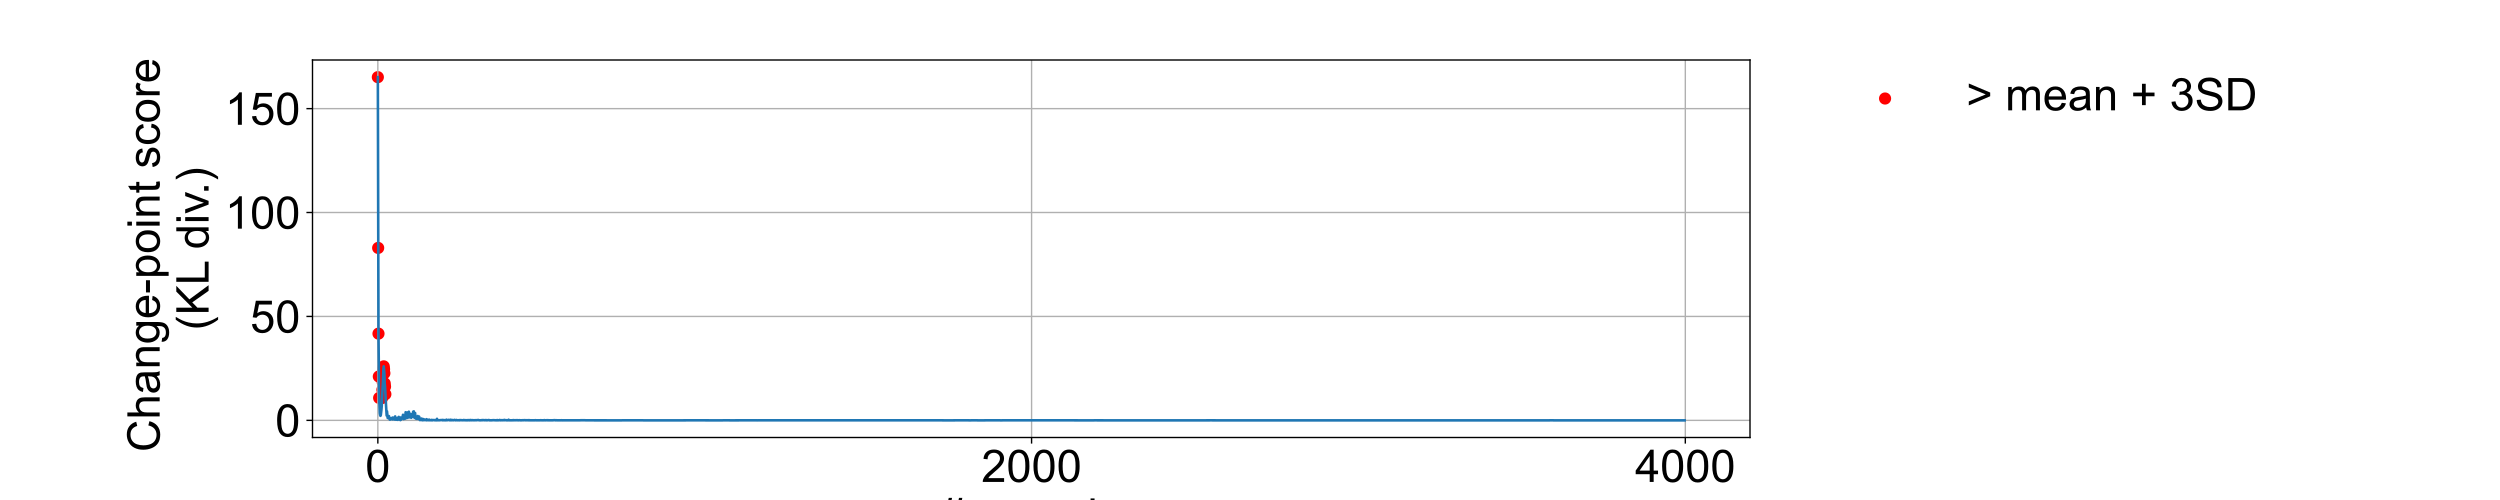
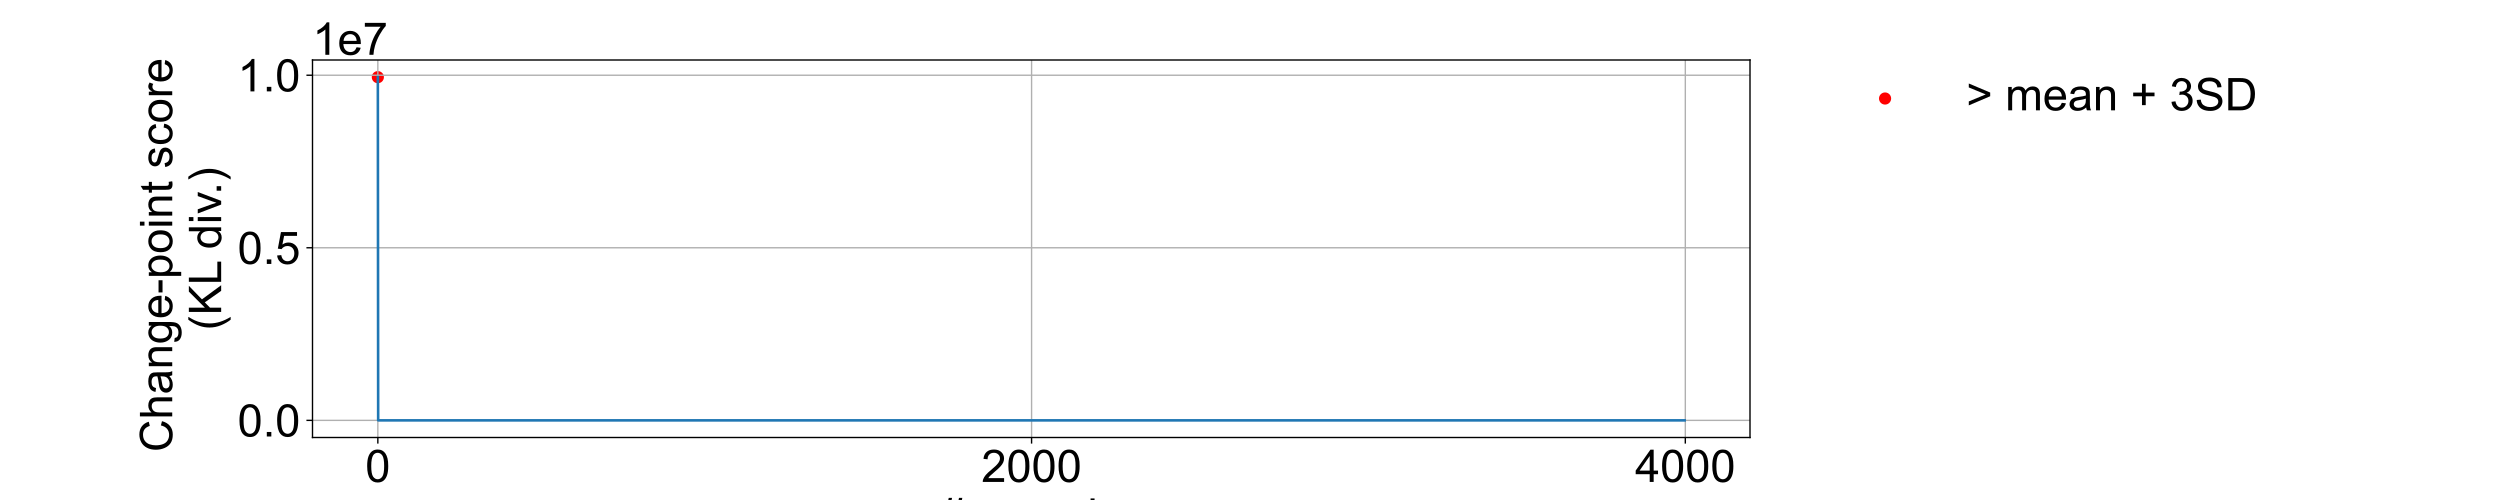
<svg xmlns="http://www.w3.org/2000/svg" xmlns:xlink="http://www.w3.org/1999/xlink" height="288pt" version="1.1" viewBox="0 0 1440 288" width="1440pt">
  <defs>
    <style type="text/css">
*{stroke-linecap:butt;stroke-linejoin:round;}
  </style>
  </defs>
  <g id="figure_1">
    <g id="patch_1">
      <path d="M 0 288  L 1440 288  L 1440 0  L 0 0  z " style="fill:#ffffff;" />
    </g>
    <g id="axes_1">
      <g id="patch_2">
        <path d="M 180 252  L 1008 252  L 1008 34.56  L 180 34.56  z " style="fill:#ffffff;" />
      </g>
      <g id="PathCollection_1">
        <defs>
-           <path d="M 0 3  C 0.796 3 1.559 2.684 2.121 2.121  C 2.684 1.559 3 0.796 3 0  C 3 -0.796 2.684 -1.559 2.121 -2.121  C 1.559 -2.684 0.796 -3 0 -3  C -0.796 -3 -1.559 -2.684 -2.121 -2.121  C -2.684 -1.559 -3 -0.796 -3 0  C -3 0.796 -2.684 1.559 -2.121 2.121  C -1.559 2.684 -0.796 3 0 3  z " id="m5fcca57571" style="stroke:#ff0000;" />
+           <path d="M 0 3  C 0.796 3 1.559 2.684 2.121 2.121  C 2.684 1.559 3 0.796 3 0  C 3 -0.796 2.684 -1.559 2.121 -2.121  C 1.559 -2.684 0.796 -3 0 -3  C -0.796 -3 -1.559 -2.684 -2.121 -2.121  C -2.684 -1.559 -3 -0.796 -3 0  C -3 0.796 -2.684 1.559 -2.121 2.121  C -1.559 2.684 -0.796 3 0 3  z " id="m5ffbd3699c" style="stroke:#ff0000;" />
        </defs>
-         <g clip-path="url(#p287c12763f)">
-           <use style="fill:#ff0000;stroke:#ff0000;" x="217.636" xlink:href="#m5fcca57571" y="44.444" />
-           <use style="fill:#ff0000;stroke:#ff0000;" x="217.825" xlink:href="#m5fcca57571" y="142.805" />
-           <use style="fill:#ff0000;stroke:#ff0000;" x="218.013" xlink:href="#m5fcca57571" y="192.17" />
-           <use style="fill:#ff0000;stroke:#ff0000;" x="218.201" xlink:href="#m5fcca57571" y="216.865" />
-           <use style="fill:#ff0000;stroke:#ff0000;" x="218.389" xlink:href="#m5fcca57571" y="229.196" />
-           <use style="fill:#ff0000;stroke:#ff0000;" x="220.084" xlink:href="#m5fcca57571" y="229.265" />
-           <use style="fill:#ff0000;stroke:#ff0000;" x="220.272" xlink:href="#m5fcca57571" y="224.52" />
-           <use style="fill:#ff0000;stroke:#ff0000;" x="220.461" xlink:href="#m5fcca57571" y="220.147" />
-           <use style="fill:#ff0000;stroke:#ff0000;" x="220.649" xlink:href="#m5fcca57571" y="214.074" />
-           <use style="fill:#ff0000;stroke:#ff0000;" x="220.837" xlink:href="#m5fcca57571" y="212.557" />
-           <use style="fill:#ff0000;stroke:#ff0000;" x="221.025" xlink:href="#m5fcca57571" y="211.029" />
-           <use style="fill:#ff0000;stroke:#ff0000;" x="221.214" xlink:href="#m5fcca57571" y="212.666" />
-           <use style="fill:#ff0000;stroke:#ff0000;" x="221.402" xlink:href="#m5fcca57571" y="214.972" />
-           <use style="fill:#ff0000;stroke:#ff0000;" x="221.59" xlink:href="#m5fcca57571" y="220.843" />
-           <use style="fill:#ff0000;stroke:#ff0000;" x="221.778" xlink:href="#m5fcca57571" y="222.702" />
-           <use style="fill:#ff0000;stroke:#ff0000;" x="221.967" xlink:href="#m5fcca57571" y="227.058" />
+         <g clip-path="url(#p94ad416a0f)">
+           <use style="fill:#ff0000;stroke:#ff0000;" x="217.636" xlink:href="#m5ffbd3699c" y="44.444" />
        </g>
      </g>
      <g id="matplotlib.axis_1">
        <g id="xtick_1">
          <g id="line2d_1">
-             <path clip-path="url(#p287c12763f)" d="M 217.636 252  L 217.636 34.56  " style="fill:none;stroke:#b0b0b0;stroke-linecap:square;stroke-width:0.8;" />
+             <path clip-path="url(#p94ad416a0f)" d="M 217.636 252  L 217.636 34.56  " style="fill:none;stroke:#b0b0b0;stroke-linecap:square;stroke-width:0.8;" />
          </g>
          <g id="line2d_2">
            <defs>
-               <path d="M 0 0  L 0 3.5  " id="m3a3be2a6fd" style="stroke:#000000;stroke-width:0.8;" />
-             </defs>
-             <g>
-               <use style="stroke:#000000;stroke-width:0.8;" x="217.636" xlink:href="#m3a3be2a6fd" y="252" />
+               <path d="M 0 0  L 0 3.5  " id="m78166b9db0" style="stroke:#000000;stroke-width:0.8;" />
+             </defs>
+             <g>
+               <use style="stroke:#000000;stroke-width:0.8;" x="217.636" xlink:href="#m78166b9db0" y="252" />
            </g>
          </g>
          <g id="text_1">
            <defs>
              <path d="M 4.156 35.297  Q 4.156 48 6.766 55.734  Q 9.375 63.484 14.516 67.672  Q 19.672 71.875 27.484 71.875  Q 33.25 71.875 37.594 69.547  Q 41.938 67.234 44.766 62.859  Q 47.609 58.5 49.219 52.219  Q 50.828 45.953 50.828 35.297  Q 50.828 22.703 48.234 14.969  Q 45.656 7.234 40.5 3  Q 35.359 -1.219 27.484 -1.219  Q 17.141 -1.219 11.234 6.203  Q 4.156 15.141 4.156 35.297  z M 13.188 35.297  Q 13.188 17.672 17.312 11.828  Q 21.438 6 27.484 6  Q 33.547 6 37.672 11.859  Q 41.797 17.719 41.797 35.297  Q 41.797 52.984 37.672 58.781  Q 33.547 64.594 27.391 64.594  Q 21.344 64.594 17.719 59.469  Q 13.188 52.938 13.188 35.297  z " id="ArialMT-48" />
            </defs>
            <g transform="translate(210.4071 277.6103)scale(0.26 -0.26)">
              <use xlink:href="#ArialMT-48" />
            </g>
          </g>
        </g>
        <g id="xtick_2">
          <g id="line2d_3">
-             <path clip-path="url(#p287c12763f)" d="M 594.188 252  L 594.188 34.56  " style="fill:none;stroke:#b0b0b0;stroke-linecap:square;stroke-width:0.8;" />
+             <path clip-path="url(#p94ad416a0f)" d="M 594.188 252  L 594.188 34.56  " style="fill:none;stroke:#b0b0b0;stroke-linecap:square;stroke-width:0.8;" />
          </g>
          <g id="line2d_4">
            <g>
-               <use style="stroke:#000000;stroke-width:0.8;" x="594.188" xlink:href="#m3a3be2a6fd" y="252" />
+               <use style="stroke:#000000;stroke-width:0.8;" x="594.188" xlink:href="#m78166b9db0" y="252" />
            </g>
          </g>
          <g id="text_2">
            <defs>
              <path d="M 50.344 8.453  L 50.344 0  L 3.031 0  Q 2.938 3.172 4.047 6.109  Q 5.859 10.938 9.828 15.625  Q 13.812 20.312 21.344 26.469  Q 33.016 36.031 37.109 41.625  Q 41.219 47.219 41.219 52.203  Q 41.219 57.422 37.469 61  Q 33.734 64.594 27.734 64.594  Q 21.391 64.594 17.578 60.781  Q 13.766 56.984 13.719 50.25  L 4.688 51.172  Q 5.609 61.281 11.656 66.578  Q 17.719 71.875 27.938 71.875  Q 38.234 71.875 44.234 66.156  Q 50.25 60.453 50.25 52  Q 50.25 47.703 48.484 43.547  Q 46.734 39.406 42.656 34.812  Q 38.578 30.219 29.109 22.219  Q 21.188 15.578 18.938 13.203  Q 16.703 10.844 15.234 8.453  z " id="ArialMT-50" />
            </defs>
            <g transform="translate(565.2714 277.6103)scale(0.26 -0.26)">
              <use xlink:href="#ArialMT-50" />
              <use x="55.615" xlink:href="#ArialMT-48" />
              <use x="111.23" xlink:href="#ArialMT-48" />
              <use x="166.846" xlink:href="#ArialMT-48" />
            </g>
          </g>
        </g>
        <g id="xtick_3">
          <g id="line2d_5">
-             <path clip-path="url(#p287c12763f)" d="M 970.74 252  L 970.74 34.56  " style="fill:none;stroke:#b0b0b0;stroke-linecap:square;stroke-width:0.8;" />
+             <path clip-path="url(#p94ad416a0f)" d="M 970.74 252  L 970.74 34.56  " style="fill:none;stroke:#b0b0b0;stroke-linecap:square;stroke-width:0.8;" />
          </g>
          <g id="line2d_6">
            <g>
-               <use style="stroke:#000000;stroke-width:0.8;" x="970.74" xlink:href="#m3a3be2a6fd" y="252" />
+               <use style="stroke:#000000;stroke-width:0.8;" x="970.74" xlink:href="#m78166b9db0" y="252" />
            </g>
          </g>
          <g id="text_3">
            <defs>
              <path d="M 32.328 0  L 32.328 17.141  L 1.266 17.141  L 1.266 25.203  L 33.938 71.578  L 41.109 71.578  L 41.109 25.203  L 50.781 25.203  L 50.781 17.141  L 41.109 17.141  L 41.109 0  z M 32.328 25.203  L 32.328 57.469  L 9.906 25.203  z " id="ArialMT-52" />
            </defs>
            <g transform="translate(941.8233 277.6103)scale(0.26 -0.26)">
              <use xlink:href="#ArialMT-52" />
              <use x="55.615" xlink:href="#ArialMT-48" />
              <use x="111.23" xlink:href="#ArialMT-48" />
              <use x="166.846" xlink:href="#ArialMT-48" />
            </g>
          </g>
        </g>
        <g id="text_4">
          <defs>
            <path d="M 5.031 -1.219  L 9.281 19.578  L 1.031 19.578  L 1.031 26.859  L 10.75 26.859  L 14.359 44.578  L 1.031 44.578  L 1.031 51.859  L 15.828 51.859  L 20.062 72.797  L 27.391 72.797  L 23.141 51.859  L 38.531 51.859  L 42.781 72.797  L 50.141 72.797  L 45.906 51.859  L 54.344 51.859  L 54.344 44.578  L 44.438 44.578  L 40.766 26.859  L 54.344 26.859  L 54.344 19.578  L 39.312 19.578  L 35.062 -1.219  L 27.734 -1.219  L 31.938 19.578  L 16.609 19.578  L 12.359 -1.219  z M 18.062 26.859  L 33.406 26.859  L 37.062 44.578  L 21.688 44.578  z " id="ArialMT-35" />
            <path id="ArialMT-32" />
            <path d="M 3.078 15.484  L 11.766 16.844  Q 12.5 11.625 15.844 8.844  Q 19.188 6.062 25.203 6.062  Q 31.25 6.062 34.172 8.516  Q 37.109 10.984 37.109 14.312  Q 37.109 17.281 34.516 19  Q 32.719 20.172 25.531 21.969  Q 15.875 24.422 12.141 26.203  Q 8.406 27.984 6.469 31.125  Q 4.547 34.281 4.547 38.094  Q 4.547 41.547 6.125 44.5  Q 7.719 47.469 10.453 49.422  Q 12.5 50.922 16.031 51.969  Q 19.578 53.031 23.641 53.031  Q 29.734 53.031 34.344 51.266  Q 38.969 49.516 41.156 46.5  Q 43.359 43.5 44.188 38.484  L 35.594 37.312  Q 35.016 41.312 32.203 43.547  Q 29.391 45.797 24.266 45.797  Q 18.219 45.797 15.625 43.797  Q 13.031 41.797 13.031 39.109  Q 13.031 37.406 14.109 36.031  Q 15.188 34.625 17.484 33.688  Q 18.797 33.203 25.25 31.453  Q 34.578 28.953 38.25 27.359  Q 41.938 25.781 44.031 22.75  Q 46.141 19.734 46.141 15.234  Q 46.141 10.844 43.578 6.953  Q 41.016 3.078 36.172 0.953  Q 31.344 -1.172 25.25 -1.172  Q 15.141 -1.172 9.844 3.031  Q 4.547 7.234 3.078 15.484  z " id="ArialMT-115" />
            <path d="M 40.438 6.391  Q 35.547 2.25 31.031 0.531  Q 26.516 -1.172 21.344 -1.172  Q 12.797 -1.172 8.203 3  Q 3.609 7.172 3.609 13.672  Q 3.609 17.484 5.344 20.625  Q 7.078 23.781 9.891 25.688  Q 12.703 27.594 16.219 28.562  Q 18.797 29.25 24.031 29.891  Q 34.672 31.156 39.703 32.906  Q 39.75 34.719 39.75 35.203  Q 39.75 40.578 37.25 42.781  Q 33.891 45.75 27.25 45.75  Q 21.047 45.75 18.094 43.578  Q 15.141 41.406 13.719 35.891  L 5.125 37.062  Q 6.297 42.578 8.984 45.969  Q 11.672 49.359 16.75 51.188  Q 21.828 53.031 28.516 53.031  Q 35.156 53.031 39.297 51.469  Q 43.453 49.906 45.406 47.531  Q 47.359 45.172 48.141 41.547  Q 48.578 39.312 48.578 33.453  L 48.578 21.734  Q 48.578 9.469 49.141 6.219  Q 49.703 2.984 51.375 0  L 42.188 0  Q 40.828 2.734 40.438 6.391  z M 39.703 26.031  Q 34.906 24.078 25.344 22.703  Q 19.922 21.922 17.672 20.938  Q 15.438 19.969 14.203 18.094  Q 12.984 16.219 12.984 13.922  Q 12.984 10.406 15.641 8.062  Q 18.312 5.719 23.438 5.719  Q 28.516 5.719 32.469 7.938  Q 36.422 10.156 38.281 14.016  Q 39.703 17 39.703 22.797  z " id="ArialMT-97" />
            <path d="M 6.594 0  L 6.594 51.859  L 14.453 51.859  L 14.453 44.578  Q 16.891 48.391 20.938 50.703  Q 25 53.031 30.172 53.031  Q 35.938 53.031 39.625 50.641  Q 43.312 48.25 44.828 43.953  Q 50.984 53.031 60.844 53.031  Q 68.562 53.031 72.703 48.75  Q 76.859 44.484 76.859 35.594  L 76.859 0  L 68.109 0  L 68.109 32.672  Q 68.109 37.938 67.25 40.25  Q 66.406 42.578 64.156 43.984  Q 61.922 45.406 58.891 45.406  Q 53.422 45.406 49.797 41.766  Q 46.188 38.141 46.188 30.125  L 46.188 0  L 37.406 0  L 37.406 33.688  Q 37.406 39.547 35.25 42.469  Q 33.109 45.406 28.219 45.406  Q 24.516 45.406 21.359 43.453  Q 18.219 41.5 16.797 37.734  Q 15.375 33.984 15.375 26.906  L 15.375 0  z " id="ArialMT-109" />
            <path d="M 6.594 -19.875  L 6.594 51.859  L 14.594 51.859  L 14.594 45.125  Q 17.438 49.078 21 51.047  Q 24.562 53.031 29.641 53.031  Q 36.281 53.031 41.359 49.609  Q 46.438 46.188 49.016 39.953  Q 51.609 33.734 51.609 26.312  Q 51.609 18.359 48.75 11.984  Q 45.906 5.609 40.453 2.219  Q 35.016 -1.172 29 -1.172  Q 24.609 -1.172 21.109 0.688  Q 17.625 2.547 15.375 5.375  L 15.375 -19.875  z M 14.547 25.641  Q 14.547 15.625 18.594 10.844  Q 22.656 6.062 28.422 6.062  Q 34.281 6.062 38.453 11.016  Q 42.625 15.969 42.625 26.375  Q 42.625 36.281 38.547 41.203  Q 34.469 46.141 28.812 46.141  Q 23.188 46.141 18.859 40.891  Q 14.547 35.641 14.547 25.641  z " id="ArialMT-112" />
            <path d="M 6.391 0  L 6.391 71.578  L 15.188 71.578  L 15.188 0  z " id="ArialMT-108" />
            <path d="M 42.094 16.703  L 51.172 15.578  Q 49.031 7.625 43.219 3.219  Q 37.406 -1.172 28.375 -1.172  Q 17 -1.172 10.328 5.828  Q 3.656 12.844 3.656 25.484  Q 3.656 38.578 10.391 45.797  Q 17.141 53.031 27.875 53.031  Q 38.281 53.031 44.875 45.953  Q 51.469 38.875 51.469 26.031  Q 51.469 25.25 51.422 23.688  L 12.75 23.688  Q 13.234 15.141 17.578 10.594  Q 21.922 6.062 28.422 6.062  Q 33.25 6.062 36.672 8.594  Q 40.094 11.141 42.094 16.703  z M 13.234 30.906  L 42.188 30.906  Q 41.609 37.453 38.875 40.719  Q 34.672 45.797 27.984 45.797  Q 21.922 45.797 17.797 41.75  Q 13.672 37.703 13.234 30.906  z " id="ArialMT-101" />
          </defs>
          <g transform="translate(541.2545 305.705)scale(0.26 -0.26)">
            <use xlink:href="#ArialMT-35" />
            <use x="55.615" xlink:href="#ArialMT-32" />
            <use x="83.398" xlink:href="#ArialMT-115" />
            <use x="133.398" xlink:href="#ArialMT-97" />
            <use x="189.014" xlink:href="#ArialMT-109" />
            <use x="272.314" xlink:href="#ArialMT-112" />
            <use x="327.93" xlink:href="#ArialMT-108" />
            <use x="350.146" xlink:href="#ArialMT-101" />
          </g>
        </g>
      </g>
      <g id="matplotlib.axis_2">
        <g id="ytick_1">
          <g id="line2d_7">
-             <path clip-path="url(#p287c12763f)" d="M 180 242.116  L 1008 242.116  " style="fill:none;stroke:#b0b0b0;stroke-linecap:square;stroke-width:0.8;" />
+             <path clip-path="url(#p94ad416a0f)" d="M 180 242.116  L 1008 242.116  " style="fill:none;stroke:#b0b0b0;stroke-linecap:square;stroke-width:0.8;" />
          </g>
          <g id="line2d_8">
            <defs>
-               <path d="M 0 0  L -3.5 0  " id="mcee0d037fd" style="stroke:#000000;stroke-width:0.8;" />
-             </defs>
-             <g>
-               <use style="stroke:#000000;stroke-width:0.8;" x="180" xlink:href="#mcee0d037fd" y="242.116" />
+               <path d="M 0 0  L -3.5 0  " id="m9fadf8f537" style="stroke:#000000;stroke-width:0.8;" />
+             </defs>
+             <g>
+               <use style="stroke:#000000;stroke-width:0.8;" x="180" xlink:href="#m9fadf8f537" y="242.116" />
            </g>
          </g>
          <g id="text_5">
-             <g transform="translate(158.5416 251.4215)scale(0.26 -0.26)">
+             <defs>
+               <path d="M 9.078 0  L 9.078 10.016  L 19.094 10.016  L 19.094 0  z " id="ArialMT-46" />
+             </defs>
+             <g transform="translate(136.86 251.4215)scale(0.26 -0.26)">
              <use xlink:href="#ArialMT-48" />
+               <use x="55.615" xlink:href="#ArialMT-46" />
+               <use x="83.398" xlink:href="#ArialMT-48" />
            </g>
          </g>
        </g>
        <g id="ytick_2">
          <g id="line2d_9">
-             <path clip-path="url(#p287c12763f)" d="M 180 182.266  L 1008 182.266  " style="fill:none;stroke:#b0b0b0;stroke-linecap:square;stroke-width:0.8;" />
+             <path clip-path="url(#p94ad416a0f)" d="M 180 142.721  L 1008 142.721  " style="fill:none;stroke:#b0b0b0;stroke-linecap:square;stroke-width:0.8;" />
          </g>
          <g id="line2d_10">
            <g>
-               <use style="stroke:#000000;stroke-width:0.8;" x="180" xlink:href="#mcee0d037fd" y="182.266" />
+               <use style="stroke:#000000;stroke-width:0.8;" x="180" xlink:href="#m9fadf8f537" y="142.721" />
            </g>
          </g>
          <g id="text_6">
            <defs>
              <path d="M 4.156 18.75  L 13.375 19.531  Q 14.406 12.797 18.141 9.391  Q 21.875 6 27.156 6  Q 33.5 6 37.891 10.781  Q 42.281 15.578 42.281 23.484  Q 42.281 31 38.062 35.344  Q 33.844 39.703 27 39.703  Q 22.75 39.703 19.328 37.766  Q 15.922 35.844 13.969 32.766  L 5.719 33.844  L 12.641 70.609  L 48.25 70.609  L 48.25 62.203  L 19.672 62.203  L 15.828 42.969  Q 22.266 47.469 29.344 47.469  Q 38.719 47.469 45.156 40.969  Q 51.609 34.469 51.609 24.266  Q 51.609 14.547 45.953 7.469  Q 39.062 -1.219 27.156 -1.219  Q 17.391 -1.219 11.203 4.25  Q 5.031 9.719 4.156 18.75  z " id="ArialMT-53" />
            </defs>
-             <g transform="translate(144.0831 191.5711)scale(0.26 -0.26)">
-               <use xlink:href="#ArialMT-53" />
-               <use x="55.615" xlink:href="#ArialMT-48" />
+             <g transform="translate(136.86 152.0265)scale(0.26 -0.26)">
+               <use xlink:href="#ArialMT-48" />
+               <use x="55.615" xlink:href="#ArialMT-46" />
+               <use x="83.398" xlink:href="#ArialMT-53" />
            </g>
          </g>
        </g>
        <g id="ytick_3">
          <g id="line2d_11">
-             <path clip-path="url(#p287c12763f)" d="M 180 122.416  L 1008 122.416  " style="fill:none;stroke:#b0b0b0;stroke-linecap:square;stroke-width:0.8;" />
+             <path clip-path="url(#p94ad416a0f)" d="M 180 43.326  L 1008 43.326  " style="fill:none;stroke:#b0b0b0;stroke-linecap:square;stroke-width:0.8;" />
          </g>
          <g id="line2d_12">
            <g>
-               <use style="stroke:#000000;stroke-width:0.8;" x="180" xlink:href="#mcee0d037fd" y="122.416" />
+               <use style="stroke:#000000;stroke-width:0.8;" x="180" xlink:href="#m9fadf8f537" y="43.326" />
            </g>
          </g>
          <g id="text_7">
            <defs>
              <path d="M 37.25 0  L 28.469 0  L 28.469 56  Q 25.297 52.984 20.141 49.953  Q 14.984 46.922 10.891 45.406  L 10.891 53.906  Q 18.266 57.375 23.781 62.297  Q 29.297 67.234 31.594 71.875  L 37.25 71.875  z " id="ArialMT-49" />
            </defs>
-             <g transform="translate(129.6247 131.7207)scale(0.26 -0.26)">
+             <g transform="translate(136.86 52.6314)scale(0.26 -0.26)">
              <use xlink:href="#ArialMT-49" />
-               <use x="55.615" xlink:href="#ArialMT-48" />
-               <use x="111.23" xlink:href="#ArialMT-48" />
-             </g>
-           </g>
-         </g>
-         <g id="ytick_4">
-           <g id="line2d_13">
-             <path clip-path="url(#p287c12763f)" d="M 180 62.565  L 1008 62.565  " style="fill:none;stroke:#b0b0b0;stroke-linecap:square;stroke-width:0.8;" />
-           </g>
-           <g id="line2d_14">
-             <g>
-               <use style="stroke:#000000;stroke-width:0.8;" x="180" xlink:href="#mcee0d037fd" y="62.565" />
-             </g>
-           </g>
-           <g id="text_8">
-             <g transform="translate(129.6247 71.87028)scale(0.26 -0.26)">
-               <use xlink:href="#ArialMT-49" />
-               <use x="55.615" xlink:href="#ArialMT-53" />
-               <use x="111.23" xlink:href="#ArialMT-48" />
-             </g>
-           </g>
-         </g>
-         <g id="text_9">
+               <use x="55.615" xlink:href="#ArialMT-46" />
+               <use x="83.398" xlink:href="#ArialMT-48" />
+             </g>
+           </g>
+         </g>
+         <g id="text_8">
          <defs>
            <path d="M 58.797 25.094  L 68.266 22.703  Q 65.281 11.031 57.547 4.906  Q 49.812 -1.219 38.625 -1.219  Q 27.047 -1.219 19.797 3.484  Q 12.547 8.203 8.766 17.141  Q 4.984 26.078 4.984 36.328  Q 4.984 47.516 9.25 55.828  Q 13.531 64.156 21.406 68.469  Q 29.297 72.797 38.766 72.797  Q 49.516 72.797 56.828 67.328  Q 64.156 61.859 67.047 51.953  L 57.719 49.75  Q 55.219 57.562 50.484 61.125  Q 45.75 64.703 38.578 64.703  Q 30.328 64.703 24.781 60.734  Q 19.234 56.781 16.984 50.109  Q 14.75 43.453 14.75 36.375  Q 14.75 27.25 17.406 20.438  Q 20.062 13.625 25.672 10.25  Q 31.297 6.891 37.844 6.891  Q 45.797 6.891 51.312 11.469  Q 56.844 16.062 58.797 25.094  z " id="ArialMT-67" />
            <path d="M 6.594 0  L 6.594 71.578  L 15.375 71.578  L 15.375 45.906  Q 21.531 53.031 30.906 53.031  Q 36.672 53.031 40.922 50.75  Q 45.172 48.484 47 44.484  Q 48.828 40.484 48.828 32.859  L 48.828 0  L 40.047 0  L 40.047 32.859  Q 40.047 39.453 37.188 42.453  Q 34.328 45.453 29.109 45.453  Q 25.203 45.453 21.75 43.422  Q 18.312 41.406 16.844 37.938  Q 15.375 34.469 15.375 28.375  L 15.375 0  z " id="ArialMT-104" />
            <path d="M 6.594 0  L 6.594 51.859  L 14.5 51.859  L 14.5 44.484  Q 20.219 53.031 31 53.031  Q 35.688 53.031 39.625 51.344  Q 43.562 49.656 45.516 46.922  Q 47.469 44.188 48.25 40.438  Q 48.734 37.984 48.734 31.891  L 48.734 0  L 39.938 0  L 39.938 31.547  Q 39.938 36.922 38.906 39.578  Q 37.891 42.234 35.281 43.812  Q 32.672 45.406 29.156 45.406  Q 23.531 45.406 19.453 41.844  Q 15.375 38.281 15.375 28.328  L 15.375 0  z " id="ArialMT-110" />
            <path d="M 4.984 -4.297  L 13.531 -5.562  Q 14.062 -9.516 16.5 -11.328  Q 19.781 -13.766 25.438 -13.766  Q 31.547 -13.766 34.859 -11.328  Q 38.188 -8.891 39.359 -4.5  Q 40.047 -1.812 39.984 6.781  Q 34.234 0 25.641 0  Q 14.938 0 9.078 7.719  Q 3.219 15.438 3.219 26.219  Q 3.219 33.641 5.906 39.906  Q 8.594 46.188 13.688 49.609  Q 18.797 53.031 25.688 53.031  Q 34.859 53.031 40.828 45.609  L 40.828 51.859  L 48.922 51.859  L 48.922 7.031  Q 48.922 -5.078 46.453 -10.125  Q 44 -15.188 38.641 -18.109  Q 33.297 -21.047 25.484 -21.047  Q 16.219 -21.047 10.5 -16.875  Q 4.781 -12.703 4.984 -4.297  z M 12.25 26.859  Q 12.25 16.656 16.297 11.969  Q 20.359 7.281 26.469 7.281  Q 32.516 7.281 36.609 11.938  Q 40.719 16.609 40.719 26.562  Q 40.719 36.078 36.5 40.906  Q 32.281 45.75 26.312 45.75  Q 20.453 45.75 16.344 40.984  Q 12.25 36.234 12.25 26.859  z " id="ArialMT-103" />
            <path d="M 3.172 21.484  L 3.172 30.328  L 30.172 30.328  L 30.172 21.484  z " id="ArialMT-45" />
            <path d="M 3.328 25.922  Q 3.328 40.328 11.328 47.266  Q 18.016 53.031 27.641 53.031  Q 38.328 53.031 45.109 46.016  Q 51.906 39.016 51.906 26.656  Q 51.906 16.656 48.906 10.906  Q 45.906 5.172 40.156 2  Q 34.422 -1.172 27.641 -1.172  Q 16.75 -1.172 10.031 5.812  Q 3.328 12.797 3.328 25.922  z M 12.359 25.922  Q 12.359 15.969 16.703 11.016  Q 21.047 6.062 27.641 6.062  Q 34.188 6.062 38.531 11.031  Q 42.875 16.016 42.875 26.219  Q 42.875 35.844 38.5 40.797  Q 34.125 45.75 27.641 45.75  Q 21.047 45.75 16.703 40.812  Q 12.359 35.891 12.359 25.922  z " id="ArialMT-111" />
            <path d="M 6.641 61.469  L 6.641 71.578  L 15.438 71.578  L 15.438 61.469  z M 6.641 0  L 6.641 51.859  L 15.438 51.859  L 15.438 0  z " id="ArialMT-105" />
            <path d="M 25.781 7.859  L 27.047 0.094  Q 23.344 -0.688 20.406 -0.688  Q 15.625 -0.688 12.984 0.828  Q 10.359 2.344 9.281 4.812  Q 8.203 7.281 8.203 15.188  L 8.203 45.016  L 1.766 45.016  L 1.766 51.859  L 8.203 51.859  L 8.203 64.703  L 16.938 69.969  L 16.938 51.859  L 25.781 51.859  L 25.781 45.016  L 16.938 45.016  L 16.938 14.703  Q 16.938 10.938 17.406 9.859  Q 17.875 8.797 18.922 8.156  Q 19.969 7.516 21.922 7.516  Q 23.391 7.516 25.781 7.859  z " id="ArialMT-116" />
            <path d="M 40.438 19  L 49.078 17.875  Q 47.656 8.938 41.812 3.875  Q 35.984 -1.172 27.484 -1.172  Q 16.844 -1.172 10.375 5.781  Q 3.906 12.75 3.906 25.734  Q 3.906 34.125 6.688 40.422  Q 9.469 46.734 15.156 49.875  Q 20.844 53.031 27.547 53.031  Q 35.984 53.031 41.359 48.75  Q 46.734 44.484 48.25 36.625  L 39.703 35.297  Q 38.484 40.531 35.375 43.156  Q 32.281 45.797 27.875 45.797  Q 21.234 45.797 17.078 41.031  Q 12.938 36.281 12.938 25.984  Q 12.938 15.531 16.938 10.797  Q 20.953 6.062 27.391 6.062  Q 32.562 6.062 36.031 9.234  Q 39.5 12.406 40.438 19  z " id="ArialMT-99" />
            <path d="M 6.5 0  L 6.5 51.859  L 14.406 51.859  L 14.406 44  Q 17.438 49.516 20 51.266  Q 22.562 53.031 25.641 53.031  Q 30.078 53.031 34.672 50.203  L 31.641 42.047  Q 28.422 43.953 25.203 43.953  Q 22.312 43.953 20.016 42.219  Q 17.719 40.484 16.75 37.406  Q 15.281 32.719 15.281 27.156  L 15.281 0  z " id="ArialMT-114" />
          </defs>
-           <g transform="translate(91.96769 260.3409)rotate(-90)scale(0.26 -0.26)">
+           <g transform="translate(99.203 260.3409)rotate(-90)scale(0.26 -0.26)">
            <use xlink:href="#ArialMT-67" />
            <use x="72.217" xlink:href="#ArialMT-104" />
            <use x="127.832" xlink:href="#ArialMT-97" />
            <use x="183.447" xlink:href="#ArialMT-110" />
            <use x="239.062" xlink:href="#ArialMT-103" />
            <use x="294.678" xlink:href="#ArialMT-101" />
            <use x="350.293" xlink:href="#ArialMT-45" />
            <use x="383.594" xlink:href="#ArialMT-112" />
            <use x="439.209" xlink:href="#ArialMT-111" />
            <use x="494.824" xlink:href="#ArialMT-105" />
            <use x="517.041" xlink:href="#ArialMT-110" />
            <use x="572.656" xlink:href="#ArialMT-116" />
            <use x="600.439" xlink:href="#ArialMT-32" />
            <use x="628.223" xlink:href="#ArialMT-115" />
            <use x="678.223" xlink:href="#ArialMT-99" />
            <use x="728.223" xlink:href="#ArialMT-111" />
            <use x="783.838" xlink:href="#ArialMT-114" />
            <use x="817.139" xlink:href="#ArialMT-101" />
            <use x="872.754" xlink:href="#ArialMT-32" />
          </g>
          <defs>
            <path d="M 23.391 -21.047  Q 16.109 -11.859 11.078 0.438  Q 6.062 12.75 6.062 25.922  Q 6.062 37.547 9.812 48.188  Q 14.203 60.547 23.391 72.797  L 29.688 72.797  Q 23.781 62.641 21.875 58.297  Q 18.891 51.562 17.188 44.234  Q 15.094 35.109 15.094 25.875  Q 15.094 2.391 29.688 -21.047  z " id="ArialMT-40" />
            <path d="M 7.328 0  L 7.328 71.578  L 16.797 71.578  L 16.797 36.078  L 52.344 71.578  L 65.188 71.578  L 35.156 42.578  L 66.5 0  L 54 0  L 28.516 36.234  L 16.797 24.812  L 16.797 0  z " id="ArialMT-75" />
            <path d="M 7.328 0  L 7.328 71.578  L 16.797 71.578  L 16.797 8.453  L 52.047 8.453  L 52.047 0  z " id="ArialMT-76" />
            <path d="M 40.234 0  L 40.234 6.547  Q 35.297 -1.172 25.734 -1.172  Q 19.531 -1.172 14.328 2.25  Q 9.125 5.672 6.266 11.797  Q 3.422 17.922 3.422 25.875  Q 3.422 33.641 6 39.969  Q 8.594 46.297 13.766 49.656  Q 18.953 53.031 25.344 53.031  Q 30.031 53.031 33.688 51.047  Q 37.359 49.078 39.656 45.906  L 39.656 71.578  L 48.391 71.578  L 48.391 0  z M 12.453 25.875  Q 12.453 15.922 16.641 10.984  Q 20.844 6.062 26.562 6.062  Q 32.328 6.062 36.344 10.766  Q 40.375 15.484 40.375 25.141  Q 40.375 35.797 36.266 40.766  Q 32.172 45.75 26.172 45.75  Q 20.312 45.75 16.375 40.969  Q 12.453 36.188 12.453 25.875  z " id="ArialMT-100" />
            <path d="M 21 0  L 1.266 51.859  L 10.547 51.859  L 21.688 20.797  Q 23.484 15.766 25 10.359  Q 26.172 14.453 28.266 20.219  L 39.797 51.859  L 48.828 51.859  L 29.203 0  z " id="ArialMT-118" />
-             <path d="M 9.078 0  L 9.078 10.016  L 19.094 10.016  L 19.094 0  z " id="ArialMT-46" />
            <path d="M 12.359 -21.047  L 6.062 -21.047  Q 20.656 2.391 20.656 25.875  Q 20.656 35.062 18.562 44.094  Q 16.891 51.422 13.922 58.156  Q 12.016 62.547 6.062 72.797  L 12.359 72.797  Q 21.531 60.547 25.922 48.188  Q 29.688 37.547 29.688 25.922  Q 29.688 12.75 24.625 0.438  Q 19.578 -11.859 12.359 -21.047  z " id="ArialMT-41" />
          </defs>
-           <g transform="translate(120.1525 190.2323)rotate(-90)scale(0.26 -0.26)">
+           <g transform="translate(127.3878 190.2323)rotate(-90)scale(0.26 -0.26)">
            <use xlink:href="#ArialMT-40" />
            <use x="33.301" xlink:href="#ArialMT-75" />
            <use x="100" xlink:href="#ArialMT-76" />
            <use x="151.865" xlink:href="#ArialMT-32" />
            <use x="179.648" xlink:href="#ArialMT-100" />
            <use x="235.264" xlink:href="#ArialMT-105" />
            <use x="257.48" xlink:href="#ArialMT-118" />
            <use x="300.105" xlink:href="#ArialMT-46" />
            <use x="327.889" xlink:href="#ArialMT-41" />
          </g>
        </g>
-       </g>
-       <g id="line2d_15">
-         <path clip-path="url(#p287c12763f)" d="M 217.636 44.444  L 218.013 192.17  L 218.389 229.196  L 218.766 238.005  L 218.954 239.09  L 219.143 239.523  L 219.331 239.163  L 219.707 236.001  L 219.896 233.747  L 220.837 212.557  L 221.025 211.029  L 221.402 214.972  L 221.59 220.843  L 221.778 222.702  L 222.343 233.323  L 222.72 239.364  L 222.908 236.91  L 223.285 240.718  L 223.473 240.793  L 223.661 240.084  L 223.849 240.695  L 224.038 239.668  L 224.226 241.064  L 224.414 241.554  L 224.603 241.729  L 224.791 241.1  L 224.979 241.51  L 225.167 240.843  L 225.356 240.755  L 225.544 241.314  L 225.921 241.479  L 226.109 241.579  L 226.297 240.478  L 226.485 241.428  L 226.674 241.318  L 226.862 241.524  L 227.05 241.266  L 227.427 241.677  L 227.615 239.857  L 227.803 241.709  L 228.18 240.756  L 228.368 241.746  L 228.556 241.734  L 228.745 241.047  L 229.121 241.836  L 229.309 240.509  L 229.498 241.083  L 229.686 240.139  L 229.874 241.16  L 230.251 241.711  L 230.627 241.983  L 230.816 240.467  L 231.004 241.747  L 231.192 240.808  L 231.381 240.49  L 231.569 241.14  L 231.757 240.861  L 232.134 238.915  L 232.51 241.405  L 232.698 240.679  L 232.887 240.528  L 233.075 240.589  L 233.263 241.188  L 233.452 240.219  L 233.64 237.458  L 233.828 240.368  L 234.016 240.836  L 234.205 240.773  L 234.393 240.023  L 234.581 237.553  L 234.769 240.674  L 235.146 238.476  L 235.334 239.48  L 235.523 237.153  L 235.711 240.428  L 235.899 239.887  L 236.087 238.284  L 236.464 240.112  L 236.652 238.456  L 236.841 240.655  L 237.029 239.114  L 237.217 238.607  L 237.405 240.192  L 237.594 238.841  L 237.782 240.073  L 237.97 237.13  L 238.158 239.155  L 238.347 236.945  L 238.535 240.001  L 238.723 240.621  L 239.1 237.893  L 239.288 240.406  L 239.476 241.084  L 239.665 240.224  L 239.853 241.251  L 240.041 241.053  L 240.229 241.24  L 240.606 239.631  L 240.794 241.286  L 240.983 241.22  L 241.171 241.412  L 241.359 239.924  L 241.547 240.355  L 241.736 241.528  L 241.924 241.995  L 242.112 241.199  L 242.301 241.849  L 242.489 241.743  L 242.865 241.077  L 243.054 242.021  L 243.242 241.392  L 243.43 241.529  L 243.618 242.093  L 243.807 241.383  L 243.995 241.808  L 244.183 241.769  L 244.372 241.582  L 244.56 241.987  L 244.748 241.963  L 245.125 241.73  L 245.501 242.085  L 245.689 241.452  L 245.878 242.055  L 246.254 241.749  L 246.631 242.077  L 247.196 241.692  L 247.384 242.077  L 247.761 241.965  L 247.949 242.07  L 248.137 242.015  L 248.325 242.088  L 248.514 241.847  L 248.702 242.079  L 248.89 241.983  L 249.078 242.102  L 249.267 241.901  L 250.208 242.025  L 250.396 241.945  L 250.585 242.096  L 250.961 241.89  L 251.149 242.097  L 251.526 242.081  L 251.714 241.245  L 251.903 241.976  L 252.091 242.087  L 252.279 242.011  L 252.467 242.083  L 252.844 242.023  L 253.032 242.091  L 253.597 241.976  L 254.538 241.946  L 254.727 241.922  L 254.915 242.087  L 255.103 241.85  L 255.292 242.045  L 255.668 242.075  L 255.856 241.963  L 256.045 242.085  L 256.421 241.985  L 256.609 242.107  L 256.798 241.931  L 256.986 241.95  L 257.174 241.719  L 257.363 242.086  L 258.304 241.891  L 258.492 241.818  L 258.681 242.029  L 259.245 242.064  L 259.434 241.763  L 259.622 241.781  L 259.81 242.106  L 259.998 241.951  L 260.187 242.03  L 260.375 241.87  L 260.752 242.069  L 261.128 242.062  L 261.505 242.036  L 261.693 241.829  L 262.446 242.099  L 262.634 242.071  L 262.823 241.879  L 263.199 242.079  L 263.576 242.048  L 264.329 242.056  L 264.517 242.107  L 264.705 241.967  L 264.894 242.082  L 265.082 241.974  L 266.588 242.07  L 266.965 242.068  L 267.153 241.906  L 267.341 242.047  L 267.529 241.981  L 267.906 242.11  L 268.283 242.003  L 268.847 242.108  L 269.224 241.988  L 269.412 242.105  L 269.789 241.99  L 269.977 242.056  L 270.165 241.942  L 270.354 242.104  L 270.918 242.001  L 271.107 241.901  L 271.295 242.086  L 272.048 241.983  L 272.425 242.072  L 273.743 242.072  L 273.931 241.991  L 274.307 242.052  L 275.437 241.918  L 275.625 241.908  L 275.814 242.059  L 276.567 242.087  L 277.508 242.045  L 277.696 241.923  L 277.885 242.064  L 278.449 241.989  L 278.638 241.937  L 279.014 242.05  L 279.579 242.079  L 279.767 241.926  L 279.956 241.936  L 280.332 242.113  L 281.65 241.925  L 281.838 242.097  L 283.345 242.073  L 283.721 242.054  L 284.098 241.999  L 284.474 242.009  L 284.851 242.059  L 286.169 242.096  L 286.357 241.933  L 286.545 242.105  L 286.922 242.082  L 287.675 242.032  L 287.863 241.879  L 288.24 242.091  L 288.616 242.091  L 288.805 241.992  L 289.181 242.057  L 289.37 242.091  L 289.746 241.975  L 290.123 242.059  L 290.311 242.032  L 290.499 241.85  L 290.687 242.058  L 291.441 241.979  L 291.817 242.112  L 292.382 242.067  L 292.758 242.107  L 292.947 241.746  L 293.323 242.089  L 293.888 242.081  L 295.018 242.093  L 295.394 242.063  L 295.583 241.953  L 295.771 242.098  L 295.959 242.034  L 296.336 242.074  L 296.712 242.047  L 297.465 242.03  L 297.842 242.069  L 298.03 241.989  L 298.407 242.101  L 299.348 242.023  L 299.725 242.103  L 302.361 242.014  L 302.737 242.075  L 303.867 242.042  L 304.432 242.092  L 304.62 241.979  L 304.808 242.115  L 304.996 242.027  L 305.373 242.095  L 308.197 242.089  L 308.385 241.992  L 308.762 242.11  L 309.703 242.105  L 311.21 242.092  L 311.398 242.03  L 311.963 242.089  L 313.281 242.074  L 313.469 241.97  L 313.657 242.099  L 315.163 242.044  L 315.352 242.108  L 315.54 241.996  L 315.916 242.099  L 318.364 242.081  L 318.741 242.052  L 319.682 241.998  L 320.058 242.112  L 320.435 242.054  L 321 242.098  L 321.753 242.106  L 323.259 242.104  L 323.447 242.041  L 323.824 242.113  L 324.765 242.098  L 329.096 242.08  L 329.849 242.084  L 330.79 242.108  L 331.355 242.096  L 336.815 242.056  L 337.38 242.09  L 338.51 242.105  L 339.639 242.111  L 358.09 242.114  L 358.655 242.105  L 369.01 242.102  L 371.081 242.115  L 372.211 242.113  L 391.792 242.113  L 399.323 242.108  L 400.264 242.109  L 416.079 242.115  L 416.832 242.105  L 420.974 242.113  L 426.434 242.112  L 433.401 242.112  L 434.907 242.084  L 436.036 242.114  L 437.166 242.102  L 542.412 242.111  L 546.554 242.116  L 548.061 242.114  L 555.027 242.106  L 558.981 242.113  L 560.487 242.106  L 564.817 242.115  L 573.666 242.102  L 576.49 242.114  L 578.75 242.109  L 599.648 242.11  L 600.59 242.11  L 608.874 242.109  L 612.828 242.108  L 628.455 242.115  L 630.526 242.112  L 649.541 242.115  L 650.859 242.115  L 692.468 242.113  L 697.552 242.111  L 702.447 242.114  L 711.296 242.115  L 891.664 242.115  L 893.359 242.109  L 896.559 242.115  L 901.643 242.113  L 970.364 242.115  L 970.364 242.115  " style="fill:none;stroke:#1f77b4;stroke-linecap:square;stroke-width:1.5;" />
+         <g id="text_9">
+           <defs>
+             <path d="M 4.734 62.203  L 4.734 70.656  L 51.078 70.656  L 51.078 63.812  Q 44.234 56.547 37.516 44.484  Q 30.812 32.422 27.156 19.672  Q 24.516 10.688 23.781 0  L 14.75 0  Q 14.891 8.453 18.062 20.406  Q 21.234 32.375 27.172 43.484  Q 33.109 54.594 39.797 62.203  z " id="ArialMT-55" />
+           </defs>
+           <g transform="translate(180 31.56)scale(0.26 -0.26)">
+             <use xlink:href="#ArialMT-49" />
+             <use x="55.615" xlink:href="#ArialMT-101" />
+             <use x="111.23" xlink:href="#ArialMT-55" />
+           </g>
+         </g>
+       </g>
+       <g id="line2d_13">
+         <path clip-path="url(#p94ad416a0f)" d="M 217.636 44.444  L 217.825 242.114  L 230.816 242.116  L 704.141 242.116  L 970.364 242.116  L 970.364 242.116  " style="fill:none;stroke:#1f77b4;stroke-linecap:square;stroke-width:1.5;" />
      </g>
      <g id="patch_3">
        <path d="M 180 252  L 180 34.56  " style="fill:none;stroke:#000000;stroke-linecap:square;stroke-linejoin:miter;stroke-width:0.8;" />
      </g>
      <g id="patch_4">
        <path d="M 1008 252  L 1008 34.56  " style="fill:none;stroke:#000000;stroke-linecap:square;stroke-linejoin:miter;stroke-width:0.8;" />
      </g>
      <g id="patch_5">
        <path d="M 180 252  L 1008 252  " style="fill:none;stroke:#000000;stroke-linecap:square;stroke-linejoin:miter;stroke-width:0.8;" />
      </g>
      <g id="patch_6">
        <path d="M 180 34.56  L 1008 34.56  " style="fill:none;stroke:#000000;stroke-linecap:square;stroke-linejoin:miter;stroke-width:0.8;" />
      </g>
      <g id="legend_1">
        <g id="PathCollection_2">
          <g>
-             <use style="fill:#ff0000;stroke:#ff0000;" x="1085.8" xlink:href="#m5fcca57571" y="56.745" />
+             <use style="fill:#ff0000;stroke:#ff0000;" x="1085.8" xlink:href="#m5ffbd3699c" y="56.745" />
          </g>
        </g>
        <g id="text_10">
          <defs>
            <path d="M 52.875 31.297  L 5.469 11.031  L 5.469 19.781  L 43.016 35.359  L 5.469 50.781  L 5.469 59.516  L 52.875 39.5  z " id="ArialMT-62" />
            <path d="M 25.047 11.578  L 25.047 31.203  L 5.562 31.203  L 5.562 39.406  L 25.047 39.406  L 25.047 58.891  L 33.344 58.891  L 33.344 39.406  L 52.828 39.406  L 52.828 31.203  L 33.344 31.203  L 33.344 11.578  z " id="ArialMT-43" />
            <path d="M 4.203 18.891  L 12.984 20.062  Q 14.5 12.594 18.141 9.297  Q 21.781 6 27 6  Q 33.203 6 37.469 10.297  Q 41.75 14.594 41.75 20.953  Q 41.75 27 37.797 30.922  Q 33.844 34.859 27.734 34.859  Q 25.25 34.859 21.531 33.891  L 22.516 41.609  Q 23.391 41.5 23.922 41.5  Q 29.547 41.5 34.031 44.422  Q 38.531 47.359 38.531 53.469  Q 38.531 58.297 35.25 61.469  Q 31.984 64.656 26.812 64.656  Q 21.688 64.656 18.266 61.422  Q 14.844 58.203 13.875 51.766  L 5.078 53.328  Q 6.688 62.156 12.391 67.016  Q 18.109 71.875 26.609 71.875  Q 32.469 71.875 37.391 69.359  Q 42.328 66.844 44.938 62.5  Q 47.562 58.156 47.562 53.266  Q 47.562 48.641 45.062 44.828  Q 42.578 41.016 37.703 38.766  Q 44.047 37.312 47.562 32.688  Q 51.078 28.078 51.078 21.141  Q 51.078 11.766 44.234 5.25  Q 37.406 -1.266 26.953 -1.266  Q 17.531 -1.266 11.297 4.344  Q 5.078 9.969 4.203 18.891  z " id="ArialMT-51" />
            <path d="M 4.5 23  L 13.422 23.781  Q 14.062 18.406 16.375 14.969  Q 18.703 11.531 23.578 9.406  Q 28.469 7.281 34.578 7.281  Q 39.984 7.281 44.141 8.891  Q 48.297 10.5 50.312 13.297  Q 52.344 16.109 52.344 19.438  Q 52.344 22.797 50.391 25.312  Q 48.438 27.828 43.953 29.547  Q 41.062 30.672 31.203 33.031  Q 21.344 35.406 17.391 37.5  Q 12.25 40.188 9.734 44.156  Q 7.234 48.141 7.234 53.078  Q 7.234 58.5 10.297 63.203  Q 13.375 67.922 19.281 70.359  Q 25.203 72.797 32.422 72.797  Q 40.375 72.797 46.453 70.234  Q 52.547 67.672 55.812 62.688  Q 59.078 57.719 59.328 51.422  L 50.25 50.734  Q 49.516 57.516 45.281 60.984  Q 41.062 64.453 32.812 64.453  Q 24.219 64.453 20.281 61.297  Q 16.359 58.156 16.359 53.719  Q 16.359 49.859 19.141 47.359  Q 21.875 44.875 33.422 42.266  Q 44.969 39.656 49.266 37.703  Q 55.516 34.812 58.484 30.391  Q 61.469 25.984 61.469 20.219  Q 61.469 14.5 58.203 9.438  Q 54.938 4.391 48.797 1.578  Q 42.672 -1.219 35.016 -1.219  Q 25.297 -1.219 18.719 1.609  Q 12.156 4.438 8.422 10.125  Q 4.688 15.828 4.5 23  z " id="ArialMT-83" />
            <path d="M 7.719 0  L 7.719 71.578  L 32.375 71.578  Q 40.719 71.578 45.125 70.562  Q 51.266 69.141 55.609 65.438  Q 61.281 60.641 64.078 53.188  Q 66.891 45.75 66.891 36.188  Q 66.891 28.031 64.984 21.734  Q 63.094 15.438 60.109 11.297  Q 57.125 7.172 53.578 4.797  Q 50.047 2.438 45.047 1.219  Q 40.047 0 33.547 0  z M 17.188 8.453  L 32.469 8.453  Q 39.547 8.453 43.578 9.766  Q 47.609 11.078 50 13.484  Q 53.375 16.844 55.25 22.531  Q 57.125 28.219 57.125 36.328  Q 57.125 47.562 53.438 53.594  Q 49.75 59.625 44.484 61.672  Q 40.672 63.141 32.234 63.141  L 17.188 63.141  z " id="ArialMT-68" />
          </defs>
          <g transform="translate(1132.6 63.57031)scale(0.26 -0.26)">
            <use xlink:href="#ArialMT-62" />
            <use x="58.398" xlink:href="#ArialMT-32" />
            <use x="86.182" xlink:href="#ArialMT-109" />
            <use x="169.482" xlink:href="#ArialMT-101" />
            <use x="225.098" xlink:href="#ArialMT-97" />
            <use x="280.713" xlink:href="#ArialMT-110" />
            <use x="336.328" xlink:href="#ArialMT-32" />
            <use x="364.111" xlink:href="#ArialMT-43" />
            <use x="422.51" xlink:href="#ArialMT-32" />
            <use x="450.293" xlink:href="#ArialMT-51" />
            <use x="505.908" xlink:href="#ArialMT-83" />
            <use x="572.607" xlink:href="#ArialMT-68" />
          </g>
        </g>
      </g>
    </g>
  </g>
  <defs>
-     <clipPath id="p287c12763f">
+     <clipPath id="p94ad416a0f">
      <rect height="217.44" width="828" x="180" y="34.56" />
    </clipPath>
  </defs>
</svg>
